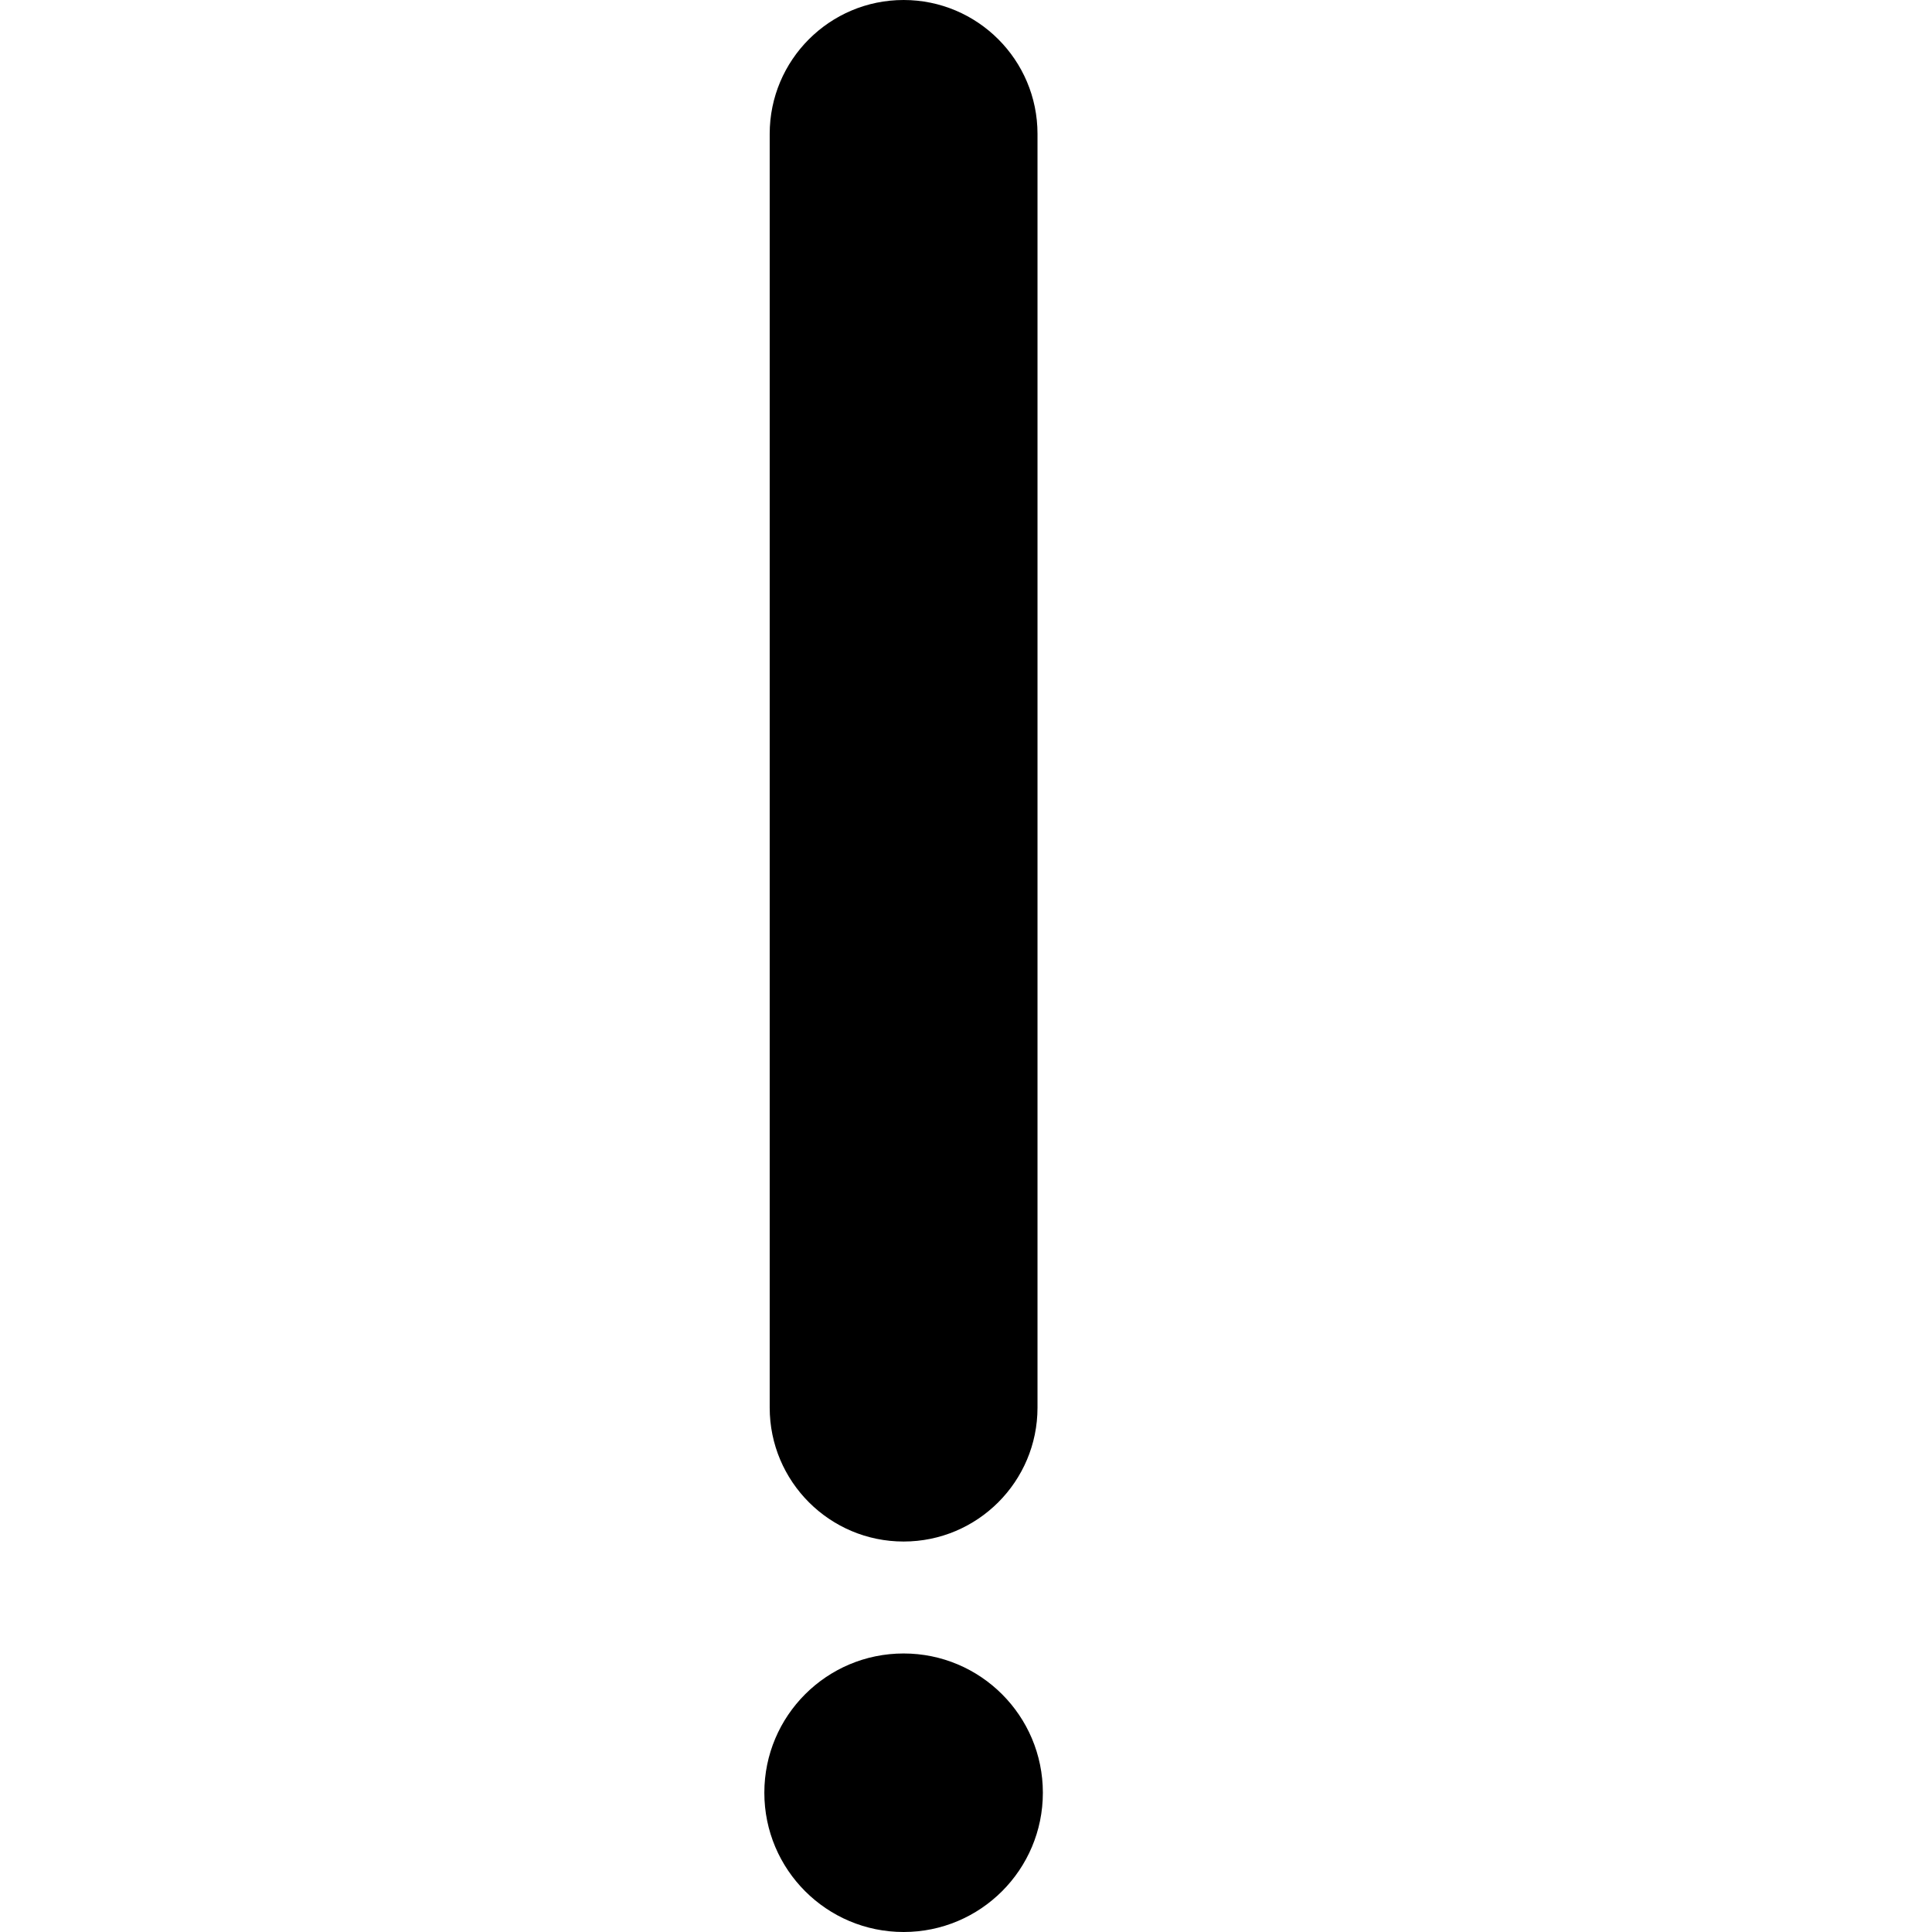
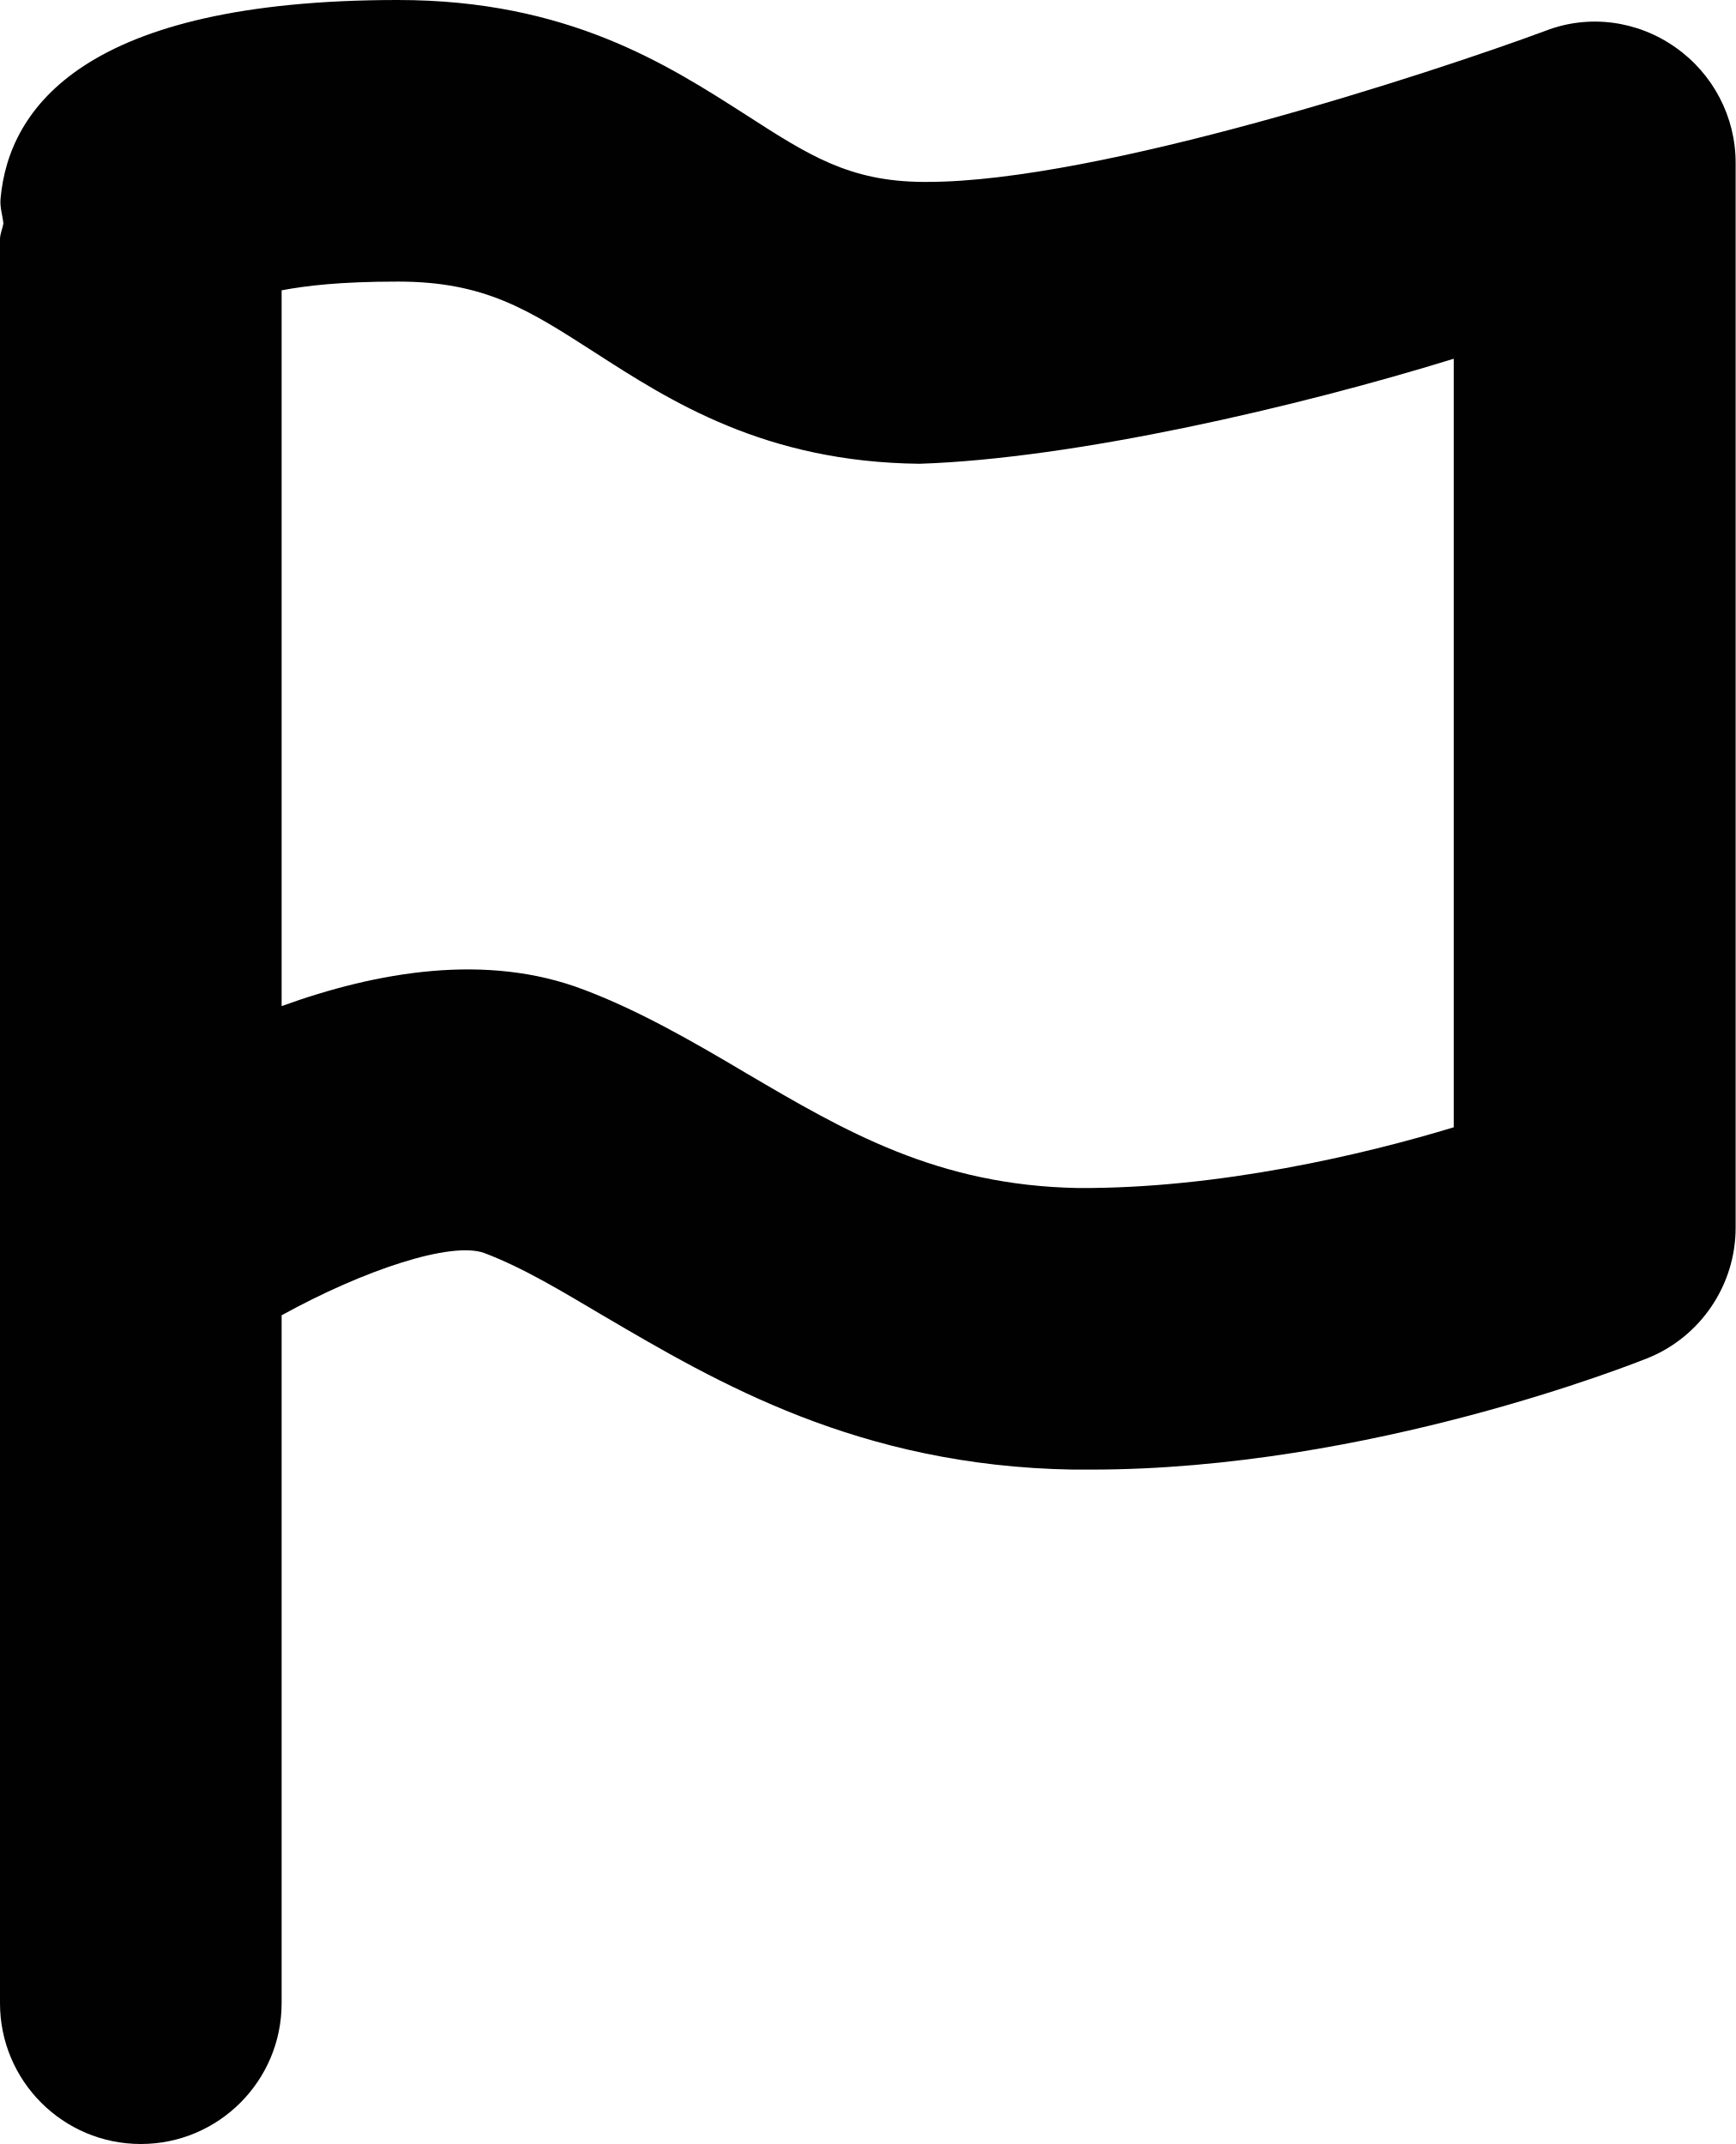
- <svg xmlns="http://www.w3.org/2000/svg" version="1.1" id="Layer_1" x="0px" y="0px" width="7.214px" height="7.214px" viewBox="0 0 7.214 7.214" enable-background="new 0 0 7.214 7.214" xml:space="preserve">
-   <g>
-     <circle fill="currentColor" cx="3.374" cy="6.694" r="0.52" />
-     <path fill="currentColor" d="M3.374,5.756c0.276,0,0.5-0.224,0.5-0.5V0.5c0-0.276-0.224-0.5-0.5-0.5s-0.5,0.224-0.5,0.5v4.756   C2.874,5.532,3.098,5.756,3.374,5.756z" />
-   </g>
+ <svg xmlns="http://www.w3.org/2000/svg" version="1.1" id="Layer_1" x="0px" y="0px" width="6.163px" height="7.614px" viewBox="0 0 6.163 7.614" enable-background="new 0 0 6.163 7.614" xml:space="preserve">
+   <path fill="#010101" d="M5.949,0.168C5.814,0.073,5.642,0.05,5.489,0.109C5.082,0.26,3.901,0.646,3.293,0.646  c-0.005,0-0.011,0-0.017,0C3.015,0.644,2.871,0.551,2.652,0.41C2.368,0.228,2.015,0,1.413,0C0.299,0,0.031,0.384,0.002,0.705  c-0.003,0.031,0.007,0.059,0.01,0.088C0.009,0.813,0,0.83,0,0.85v6.264c0,0.276,0.224,0.5,0.5,0.5c0.276,0,0.5-0.224,0.5-0.5V4.671  C1.292,4.51,1.602,4.407,1.72,4.45c0.142,0.054,0.277,0.137,0.423,0.223C2.547,4.91,3.048,5.206,3.81,5.219c0.021,0,0.043,0,0.064,0  c0.989,0,1.936-0.38,1.977-0.396c0.188-0.076,0.312-0.26,0.312-0.463V0.578C6.163,0.415,6.083,0.262,5.949,0.168z M5.163,4.003  C4.845,4.1,4.327,4.222,3.828,4.219C3.328,4.21,3,4.017,2.651,3.812C2.454,3.695,2.267,3.588,2.074,3.515  C1.727,3.382,1.337,3.451,1,3.573V1.031C1.086,1.015,1.204,1,1.413,1c0.309,0,0.463,0.1,0.698,0.251  c0.27,0.174,0.605,0.39,1.154,0.396c0.549-0.018,1.337-0.2,1.897-0.373V4.003z" />
</svg>
